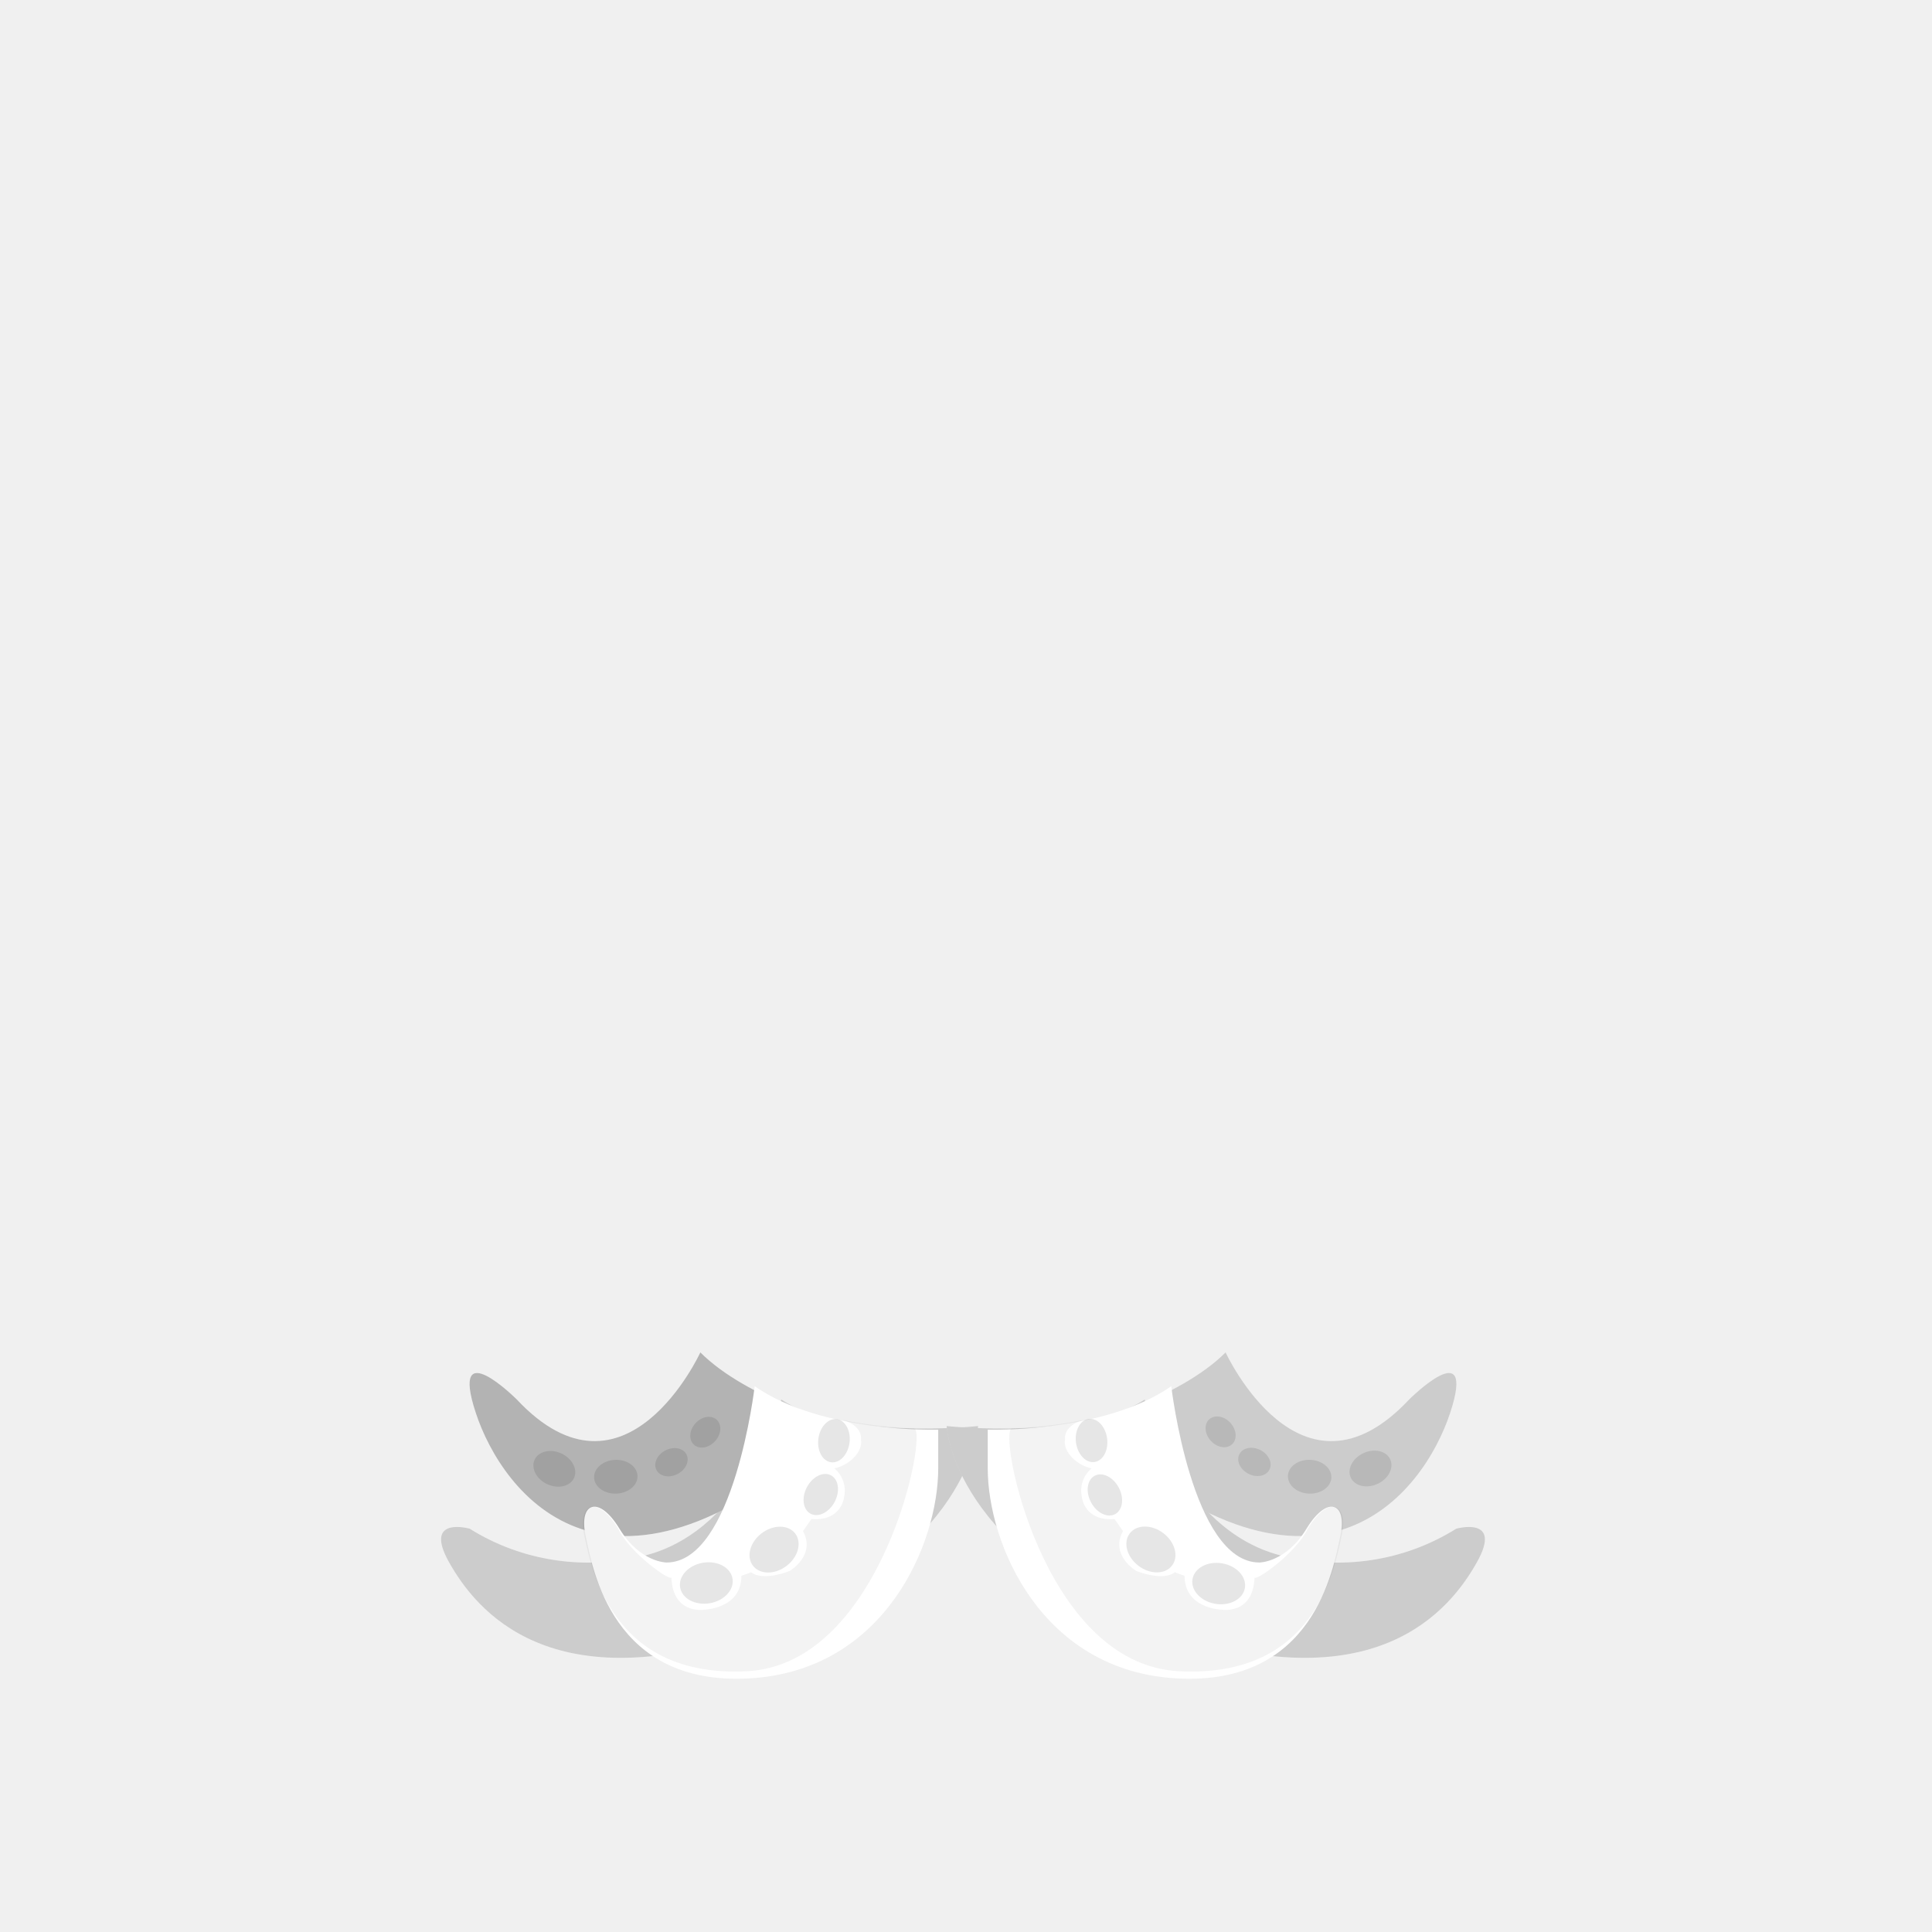
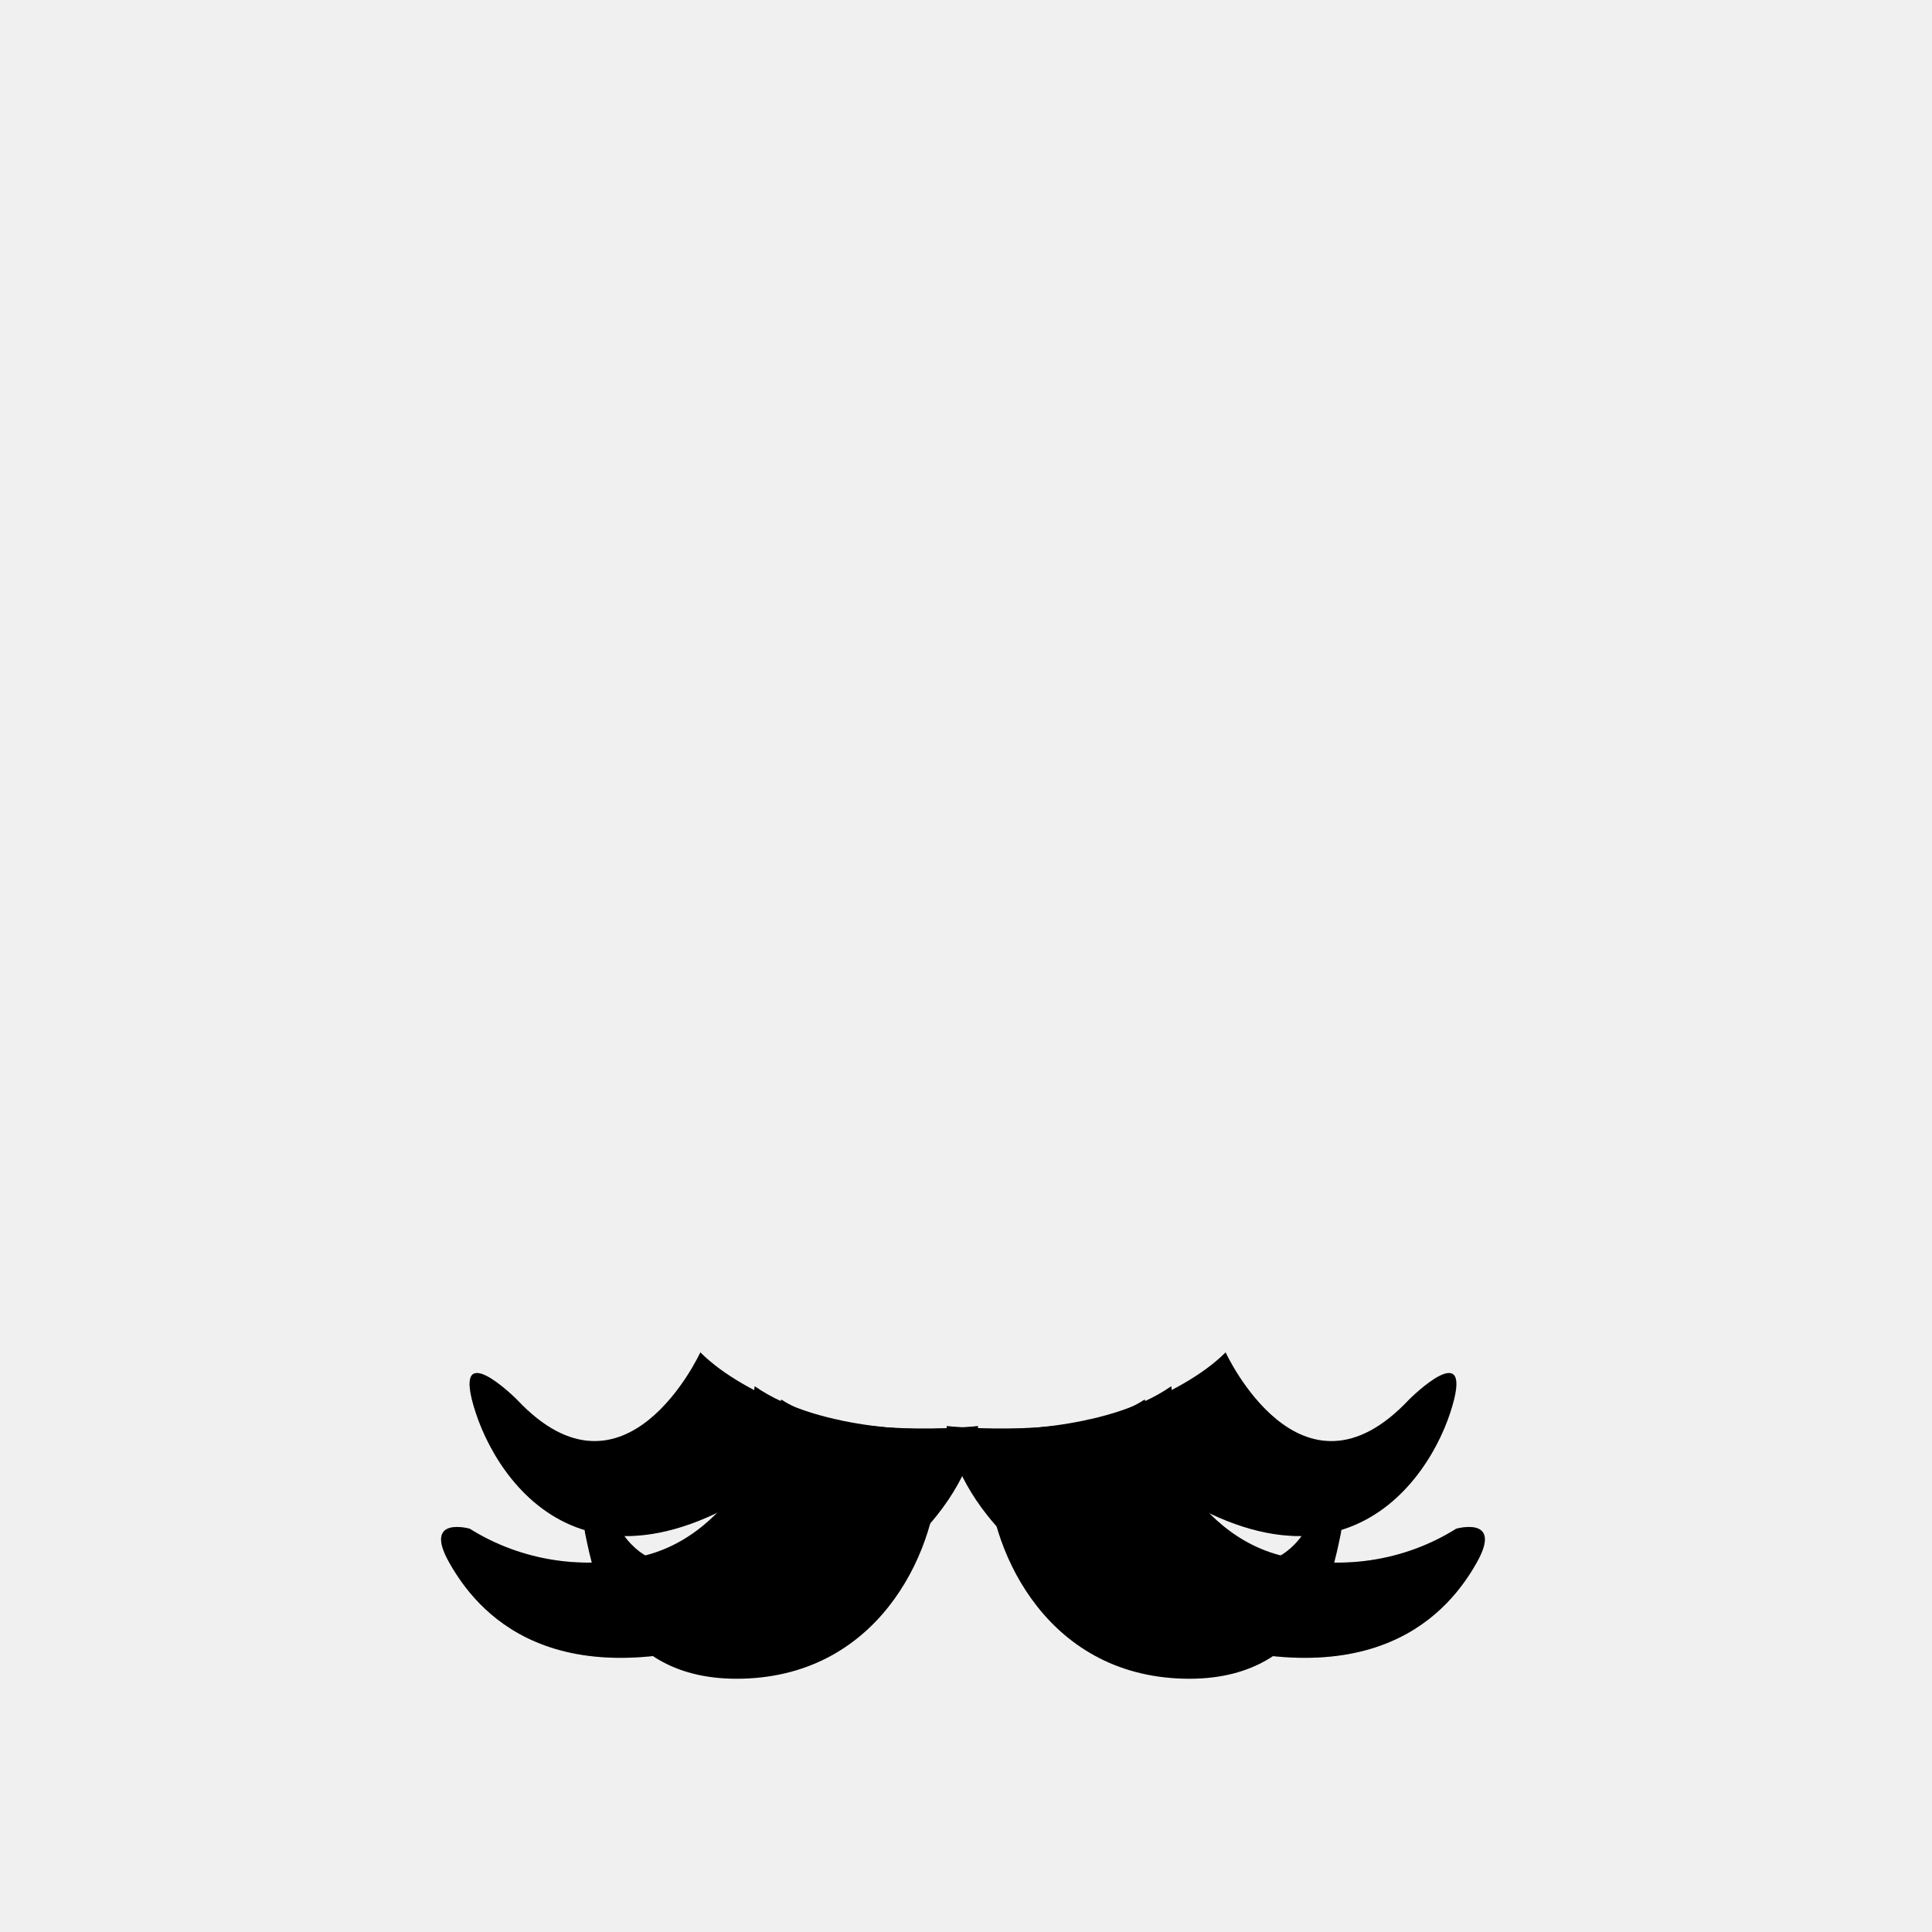
<svg xmlns="http://www.w3.org/2000/svg" version="1.1" id="Layer_1" x="0px" y="0px" viewBox="0 0 160 160" style="enable-background:new 0 0 160 160;" xml:space="preserve">
-   <style type="text/css">
+   <defs id="defs105" />
+   <style type="text/css" id="style2">
	.st0{fill:#FFFFFF;}
	.st1{opacity:0.2;}
	.st2{opacity:0.3;enable-background:new    ;}
	.st3{opacity:5.000000e-02;}
	.st4{opacity:0.1;}
	.st5{opacity:0.2;enable-background:new    ;}
</style>
-   <path class="st0" d="M64.7,115.9c0,0-2.8,10.7-11.2,12.9c-5,1.3-10.3,0.5-14.6-2.2c0,0-3.9-1.1-1.7,2.8c2.2,3.9,8.4,11.8,25.8,5.6  s18-16.9,18-16.9S69.8,119.3,64.7,115.9z" />
-   <g class="st1">
-     <path d="M64.7,115.9c0,0-2.8,10.7-11.2,12.9c-5,1.3-10.3,0.5-14.6-2.2c0,0-3.9-1.1-1.7,2.8c2.2,3.9,8.4,11.8,25.8,5.6   s18-16.9,18-16.9S69.8,119.3,64.7,115.9z" />
+   <path class="st0" d="M64.7,115.9c0,0-2.8,10.7-11.2,12.9c-5,1.3-10.3,0.5-14.6-2.2c0,0-3.9-1.1-1.7,2.8c2.2,3.9,8.4,11.8,25.8,5.6  s18-16.9,18-16.9S69.8,119.3,64.7,115.9z" id="path6" style="fill:#000000;fill-opacity:1" />
+   <g class="st1" id="g10" style="fill:#010101;fill-opacity:1">
+     <path d="M64.7,115.9c0,0-2.8,10.7-11.2,12.9c-5,1.3-10.3,0.5-14.6-2.2c0,0-3.9-1.1-1.7,2.8c2.2,3.9,8.4,11.8,25.8,5.6   s18-16.9,18-16.9S69.8,119.3,64.7,115.9z" id="path8" style="fill:#010101;fill-opacity:1" />
  </g>
-   <path class="st0" d="M58,112c0,0-6.2,13.5-15.2,3.9c0,0-5.6-5.6-3.4,1.1s11.1,18.7,30.3,0.9C69.7,118,61.9,115.9,58,112z" />
-   <path class="st2" d="M58,112c0,0-6.2,13.5-15.2,3.9c0,0-5.6-5.6-3.4,1.1s11.1,18.7,30.3,0.9C69.7,118,61.9,115.9,58,112z" />
-   <path class="st0" d="M62.5,114.8c0,0-1.7,14.6-7.3,14.6c0,0-2.2,0-3.9-2.8s-3.4-2.2-2.8,0.6s2.2,12.4,13.5,11.8s15.7-11.2,15.7-17.4  v-3.2C77.6,118.4,68.1,118.7,62.5,114.8z" />
-   <g class="st3">
-     <path d="M51.2,126.6c-1.7-2.8-3.4-2.2-2.8,0.6s2.3,11.8,13.5,11.2s15-20,13.8-20.1c-2-0.1-4-0.3-5.9-0.7c1.7,0.5,1.5,1.6,1.5,1.6   c0.2,1.1-1.1,2.2-2.2,2.4c0.7,0.6,1,1.5,0.8,2.4c0,0-0.2,2-2.7,1.8c0,0-0.5,0.7-0.7,1c1.1,2-1.1,3.3-1.1,3.3s-2.2,0.9-3.2,0.1   c-0.2,0.1-0.5,0.2-0.8,0.3c0,2.7-3,2.8-3,2.8s-2.7,0.5-2.8-2.7C55.7,131.1,52.2,128.7,51.2,126.6z" />
+   <path class="st0" d="M58,112c0,0-6.2,13.5-15.2,3.9c0,0-5.6-5.6-3.4,1.1s11.1,18.7,30.3,0.9C69.7,118,61.9,115.9,58,112z" id="path12" style="fill:#000000;fill-opacity:1" />
+   <path class="st2" d="M58,112c0,0-6.2,13.5-15.2,3.9c0,0-5.6-5.6-3.4,1.1s11.1,18.7,30.3,0.9C69.7,118,61.9,115.9,58,112z" id="path14" style="fill:#010101;fill-opacity:1" />
+   <path class="st0" d="M62.5,114.8c0,0-1.7,14.6-7.3,14.6c0,0-2.2,0-3.9-2.8s-3.4-2.2-2.8,0.6s2.2,12.4,13.5,11.8s15.7-11.2,15.7-17.4  v-3.2C77.6,118.4,68.1,118.7,62.5,114.8z" id="path16" style="fill:#000000;fill-opacity:1" />
+   <g class="st4" id="g24" style="fill:#010101;fill-opacity:1">
+     <ellipse transform="matrix(0.7973 -0.6036 0.6036 0.7973 -64.4433 64.7288)" cx="64.1" cy="128.3" rx="2.2" ry="1.7" id="ellipse22" style="fill:#010101;fill-opacity:1" />
  </g>
-   <g class="st4">
-     <ellipse transform="matrix(0.7973 -0.6036 0.6036 0.7973 -64.4433 64.7288)" cx="64.1" cy="128.3" rx="2.2" ry="1.7" />
+   <g class="st4" id="g28" style="fill:#010101;fill-opacity:1">
+     <ellipse transform="matrix(0.9861 -0.1659 0.1659 0.9861 -20.942 11.5246)" cx="58.5" cy="131.1" rx="2.2" ry="1.7" id="ellipse26" style="fill:#010101;fill-opacity:1" />
  </g>
-   <g class="st4">
-     <ellipse transform="matrix(0.9861 -0.1659 0.1659 0.9861 -20.942 11.5246)" cx="58.5" cy="131.1" rx="2.2" ry="1.7" />
+   <g class="st4" id="g32" style="fill:#010101;fill-opacity:1">
+     <ellipse transform="matrix(0.4681 -0.8837 0.8837 0.4681 -73.2585 125.9107)" cx="68" cy="123.8" rx="1.8" ry="1.3" id="ellipse30" style="fill:#010101;fill-opacity:1" />
  </g>
-   <g class="st4">
-     <ellipse transform="matrix(0.4681 -0.8837 0.8837 0.4681 -73.2585 125.9107)" cx="68" cy="123.8" rx="1.8" ry="1.3" />
+   <g class="st4" id="g36" style="fill:#010101;fill-opacity:1">
+     <ellipse transform="matrix(0.1321 -0.9912 0.9912 0.1321 -58.3152 172.047)" cx="69.1" cy="119.3" rx="1.8" ry="1.3" id="ellipse34" style="fill:#010101;fill-opacity:1" />
  </g>
-   <g class="st4">
-     <ellipse transform="matrix(0.1321 -0.9912 0.9912 0.1321 -58.3152 172.047)" cx="69.1" cy="119.3" rx="1.8" ry="1.3" />
+   <g class="st4" id="g40" style="fill:#010101;fill-opacity:1">
+     <ellipse transform="matrix(0.999 -4.431684e-02 4.431684e-02 0.999 -5.3708 2.3795)" cx="51" cy="122.3" rx="1.8" ry="1.4" id="ellipse38" style="fill:#010101;fill-opacity:1" />
  </g>
-   <g class="st4">
-     <ellipse transform="matrix(0.999 -4.431684e-02 4.431684e-02 0.999 -5.3708 2.3795)" cx="51" cy="122.3" rx="1.8" ry="1.4" />
+   <g class="st4" id="g44" style="fill:#010101;fill-opacity:1">
+     <ellipse transform="matrix(0.4231 -0.9061 0.9061 0.4231 -83.6944 111.7836)" cx="45.9" cy="121.6" rx="1.4" ry="1.8" id="ellipse42" style="fill:#010101;fill-opacity:1" />
  </g>
-   <g class="st4">
-     <ellipse transform="matrix(0.4231 -0.9061 0.9061 0.4231 -83.6944 111.7836)" cx="45.9" cy="121.6" rx="1.4" ry="1.8" />
+   <g class="st4" id="g48" style="fill:#010101;fill-opacity:1">
+     <ellipse transform="matrix(0.8869 -0.4619 0.4619 0.8869 -49.6395 39.3723)" cx="55.6" cy="121.1" rx="1.4" ry="1.1" id="ellipse46" style="fill:#010101;fill-opacity:1" />
  </g>
-   <g class="st4">
-     <ellipse transform="matrix(0.8869 -0.4619 0.4619 0.8869 -49.6395 39.3723)" cx="55.6" cy="121.1" rx="1.4" ry="1.1" />
+   <g class="st4" id="g52" style="fill:#010101;fill-opacity:1">
+     <ellipse transform="matrix(0.6713 -0.7412 0.7412 0.6713 -68.7015 82.2791)" cx="58.4" cy="118.6" rx="1.4" ry="1.1" id="ellipse50" style="fill:#010101;fill-opacity:1" />
  </g>
-   <g class="st4">
-     <ellipse transform="matrix(0.6713 -0.7412 0.7412 0.6713 -68.7015 82.2791)" cx="58.4" cy="118.6" rx="1.4" ry="1.1" />
+   <path class="st0" d="M94.8,115.9c0,0,2.8,10.7,11.2,12.9c5,1.3,10.3,0.5,14.6-2.2c0,0,3.9-1.1,1.7,2.8c-2.2,3.9-8.4,11.8-25.9,5.6  s-18-16.9-18-16.9S89.7,119.3,94.8,115.9z" id="path54" style="fill:#000000;fill-opacity:1" />
+   <g class="st1" id="g58" style="fill:#010101;fill-opacity:1">
+     <path d="M94.8,115.9c0,0,2.8,10.7,11.2,12.9c5,1.3,10.3,0.5,14.6-2.2c0,0,3.9-1.1,1.7,2.8c-2.2,3.9-8.4,11.8-25.9,5.6   s-18-16.9-18-16.9S89.7,119.3,94.8,115.9z" id="path56" style="fill:#010101;fill-opacity:1" />
  </g>
-   <path class="st0" d="M94.8,115.9c0,0,2.8,10.7,11.2,12.9c5,1.3,10.3,0.5,14.6-2.2c0,0,3.9-1.1,1.7,2.8c-2.2,3.9-8.4,11.8-25.9,5.6  s-18-16.9-18-16.9S89.7,119.3,94.8,115.9z" />
-   <g class="st1">
-     <path d="M94.8,115.9c0,0,2.8,10.7,11.2,12.9c5,1.3,10.3,0.5,14.6-2.2c0,0,3.9-1.1,1.7,2.8c-2.2,3.9-8.4,11.8-25.9,5.6   s-18-16.9-18-16.9S89.7,119.3,94.8,115.9z" />
+   <path class="st0" d="M101.5,112c0,0,6.2,13.5,15.2,3.9c0,0,5.6-5.6,3.4,1.1s-11.2,18.7-30.3,0.9C89.7,118,97.6,115.9,101.5,112z" id="path60" style="fill:#000000;fill-opacity:1" />
+   <path class="st5" d="M101.5,112c0,0,6.2,13.5,15.2,3.9c0,0,5.6-5.6,3.4,1.1s-11.2,18.7-30.3,0.9C89.7,118,97.6,115.9,101.5,112z" id="path62" style="fill:#010101;fill-opacity:1" />
+   <path class="st0" d="M97,114.8c0,0,1.7,14.6,7.3,14.6c0,0,2.2,0,3.9-2.8s3.4-2.2,2.8,0.6s-2.2,12.4-13.5,11.8s-15.7-11.2-15.7-17.4  v-3.2C81.8,118.4,91.4,118.7,97,114.8z" id="path64" style="fill:#000000;fill-opacity:1" />
+   <g class="st4" id="g72" style="fill:#010101;fill-opacity:1">
+     <ellipse transform="matrix(0.6036 -0.7973 0.7973 0.6036 -64.5032 126.8615)" cx="95.3" cy="128.3" rx="1.7" ry="2.2" id="ellipse70" style="fill:#010101;fill-opacity:1" />
  </g>
-   <path class="st0" d="M101.5,112c0,0,6.2,13.5,15.2,3.9c0,0,5.6-5.6,3.4,1.1s-11.2,18.7-30.3,0.9C89.7,118,97.6,115.9,101.5,112z" />
-   <path class="st5" d="M101.5,112c0,0,6.2,13.5,15.2,3.9c0,0,5.6-5.6,3.4,1.1s-11.2,18.7-30.3,0.9C89.7,118,97.6,115.9,101.5,112z" />
-   <path class="st0" d="M97,114.8c0,0,1.7,14.6,7.3,14.6c0,0,2.2,0,3.9-2.8s3.4-2.2,2.8,0.6s-2.2,12.4-13.5,11.8s-15.7-11.2-15.7-17.4  v-3.2C81.8,118.4,91.4,118.7,97,114.8z" />
-   <g class="st3">
-     <path d="M108.3,126.6c1.7-2.8,3.4-2.2,2.8,0.6s-2.2,11.8-13.5,11.2s-15-20-13.8-20.1c2-0.1,4-0.3,5.9-0.7c-1.7,0.5-1.5,1.6-1.5,1.6   c-0.2,1.1,1.1,2.2,2.2,2.4c-0.7,0.6-1,1.5-0.8,2.4c0,0,0.2,2,2.7,1.8c0,0,0.5,0.7,0.7,1c-1.1,2,1.1,3.3,1.1,3.3s2.2,0.9,3.2,0.1   c0.2,0.1,0.5,0.2,0.8,0.3c0,2.7,3,2.8,3,2.8s2.7,0.5,2.8-2.7C103.8,131.1,107.3,128.7,108.3,126.6z" />
+   <g class="st4" id="g76" style="fill:#010101;fill-opacity:1">
+     <ellipse transform="matrix(0.1659 -0.9861 0.9861 0.1659 -45.09 208.893)" cx="100.9" cy="131.1" rx="1.7" ry="2.2" id="ellipse74" style="fill:#010101;fill-opacity:1" />
  </g>
-   <g class="st4">
-     <ellipse transform="matrix(0.6036 -0.7973 0.7973 0.6036 -64.5032 126.8615)" cx="95.3" cy="128.3" rx="1.7" ry="2.2" />
+   <g class="st4" id="g80" style="fill:#010101;fill-opacity:1">
+     <ellipse transform="matrix(0.8837 -0.4681 0.4681 0.8837 -47.3069 57.2345)" cx="91.5" cy="123.8" rx="1.3" ry="1.8" id="ellipse78" style="fill:#010101;fill-opacity:1" />
  </g>
-   <g class="st4">
-     <ellipse transform="matrix(0.1659 -0.9861 0.9861 0.1659 -45.09 208.893)" cx="100.9" cy="131.1" rx="1.7" ry="2.2" />
+   <g class="st4" id="g84" style="fill:#010101;fill-opacity:1">
+     <ellipse transform="matrix(0.9912 -0.1321 0.1321 0.9912 -14.9663 12.9852)" cx="90.4" cy="119.3" rx="1.3" ry="1.8" id="ellipse82" style="fill:#010101;fill-opacity:1" />
  </g>
-   <g class="st4">
-     <ellipse transform="matrix(0.8837 -0.4681 0.4681 0.8837 -47.3069 57.2345)" cx="91.5" cy="123.8" rx="1.3" ry="1.8" />
+   <g class="st4" id="g88" style="fill:#010101;fill-opacity:1">
+     <ellipse transform="matrix(4.431686e-02 -0.999 0.999 4.431686e-02 -18.5273 225.2674)" cx="108.5" cy="122.3" rx="1.4" ry="1.8" id="ellipse86" style="fill:#010101;fill-opacity:1" />
  </g>
-   <g class="st4">
-     <ellipse transform="matrix(0.9912 -0.1321 0.1321 0.9912 -14.9663 12.9852)" cx="90.4" cy="119.3" rx="1.3" ry="1.8" />
+   <g class="st4" id="g92" style="fill:#010101;fill-opacity:1">
+     <ellipse transform="matrix(0.9061 -0.4231 0.4231 0.9061 -40.7926 59.4552)" cx="113.5" cy="121.6" rx="1.8" ry="1.4" id="ellipse90" style="fill:#010101;fill-opacity:1" />
  </g>
-   <g class="st4">
-     <ellipse transform="matrix(4.431686e-02 -0.999 0.999 4.431686e-02 -18.5273 225.2674)" cx="108.5" cy="122.3" rx="1.4" ry="1.8" />
+   <g class="st4" id="g96" style="fill:#010101;fill-opacity:1">
+     <ellipse transform="matrix(0.4619 -0.8869 0.8869 0.4619 -51.5093 157.2822)" cx="103.9" cy="121.1" rx="1.1" ry="1.4" id="ellipse94" style="fill:#010101;fill-opacity:1" />
  </g>
-   <g class="st4">
-     <ellipse transform="matrix(0.9061 -0.4231 0.4231 0.9061 -40.7926 59.4552)" cx="113.5" cy="121.6" rx="1.8" ry="1.4" />
-   </g>
-   <g class="st4">
-     <ellipse transform="matrix(0.4619 -0.8869 0.8869 0.4619 -51.5093 157.2822)" cx="103.9" cy="121.1" rx="1.1" ry="1.4" />
-   </g>
-   <g class="st4">
-     <ellipse transform="matrix(0.7412 -0.6713 0.6713 0.7412 -53.4649 98.5404)" cx="101.1" cy="118.6" rx="1.1" ry="1.4" />
+   <g class="st4" id="g100" style="fill:#010101;fill-opacity:1">
+     <ellipse transform="matrix(0.7412 -0.6713 0.6713 0.7412 -53.4649 98.5404)" cx="101.1" cy="118.6" rx="1.1" ry="1.4" id="ellipse98" style="fill:#010101;fill-opacity:1" />
  </g>
</svg>
